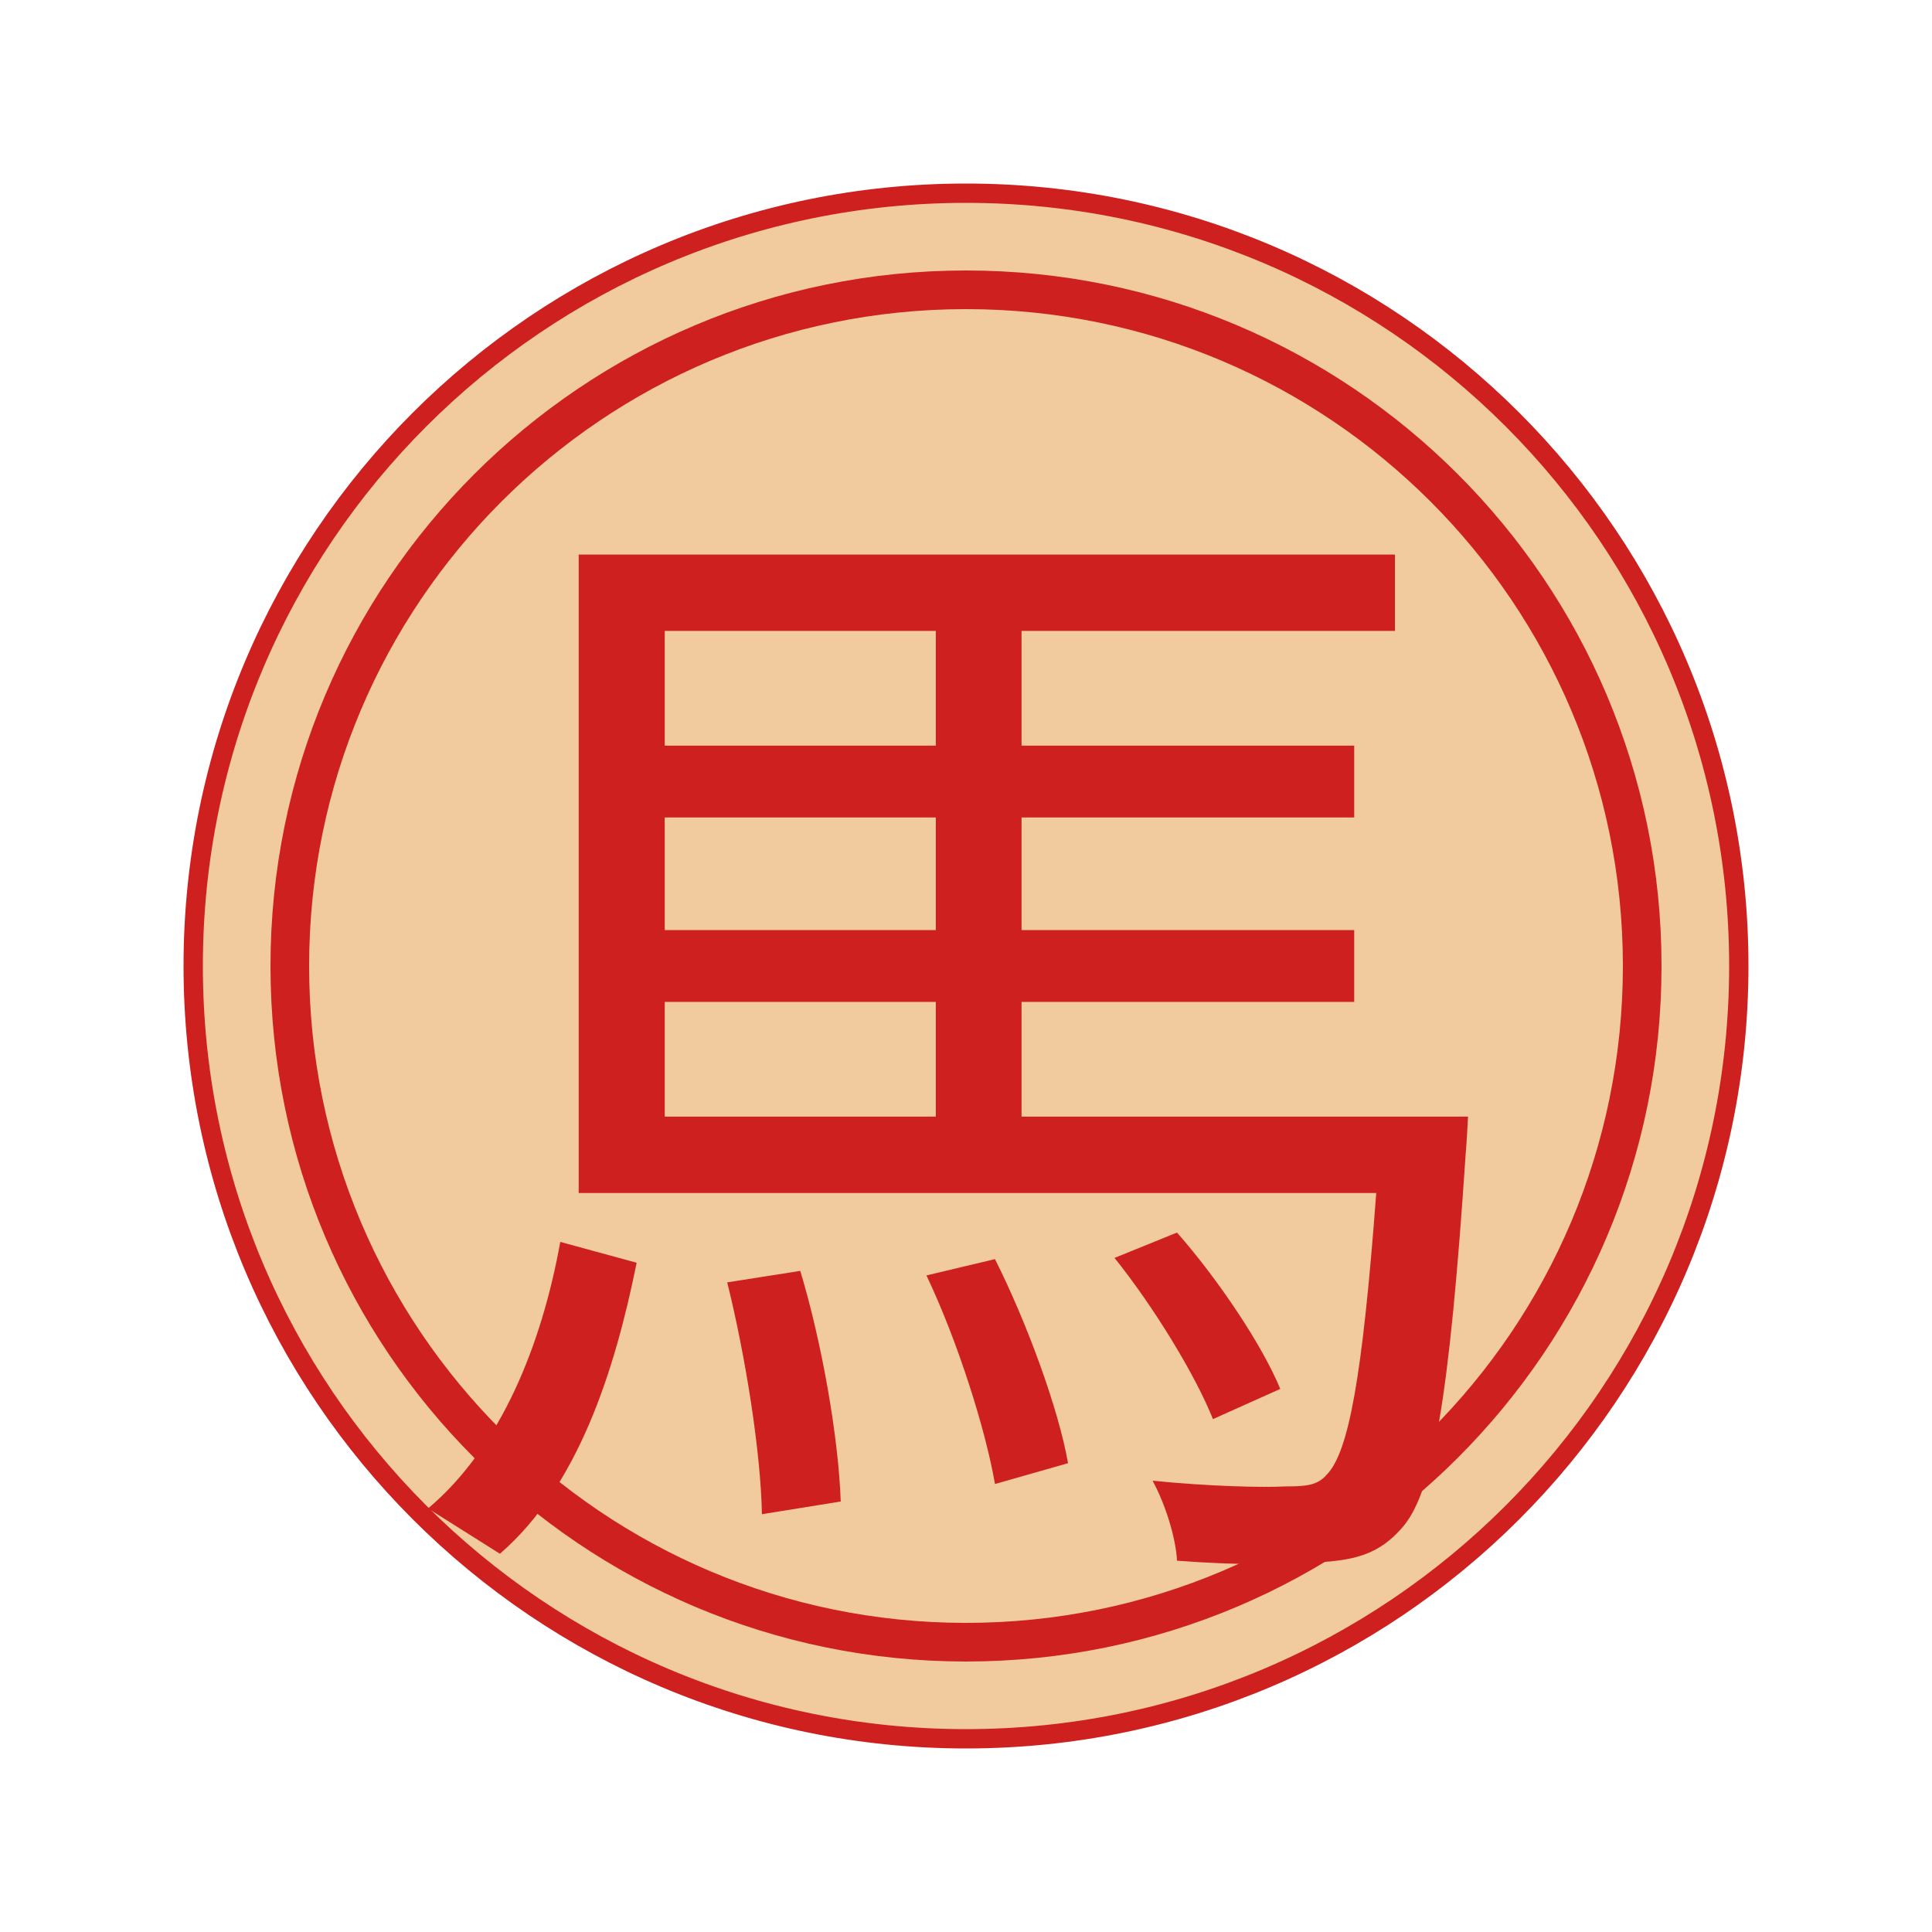
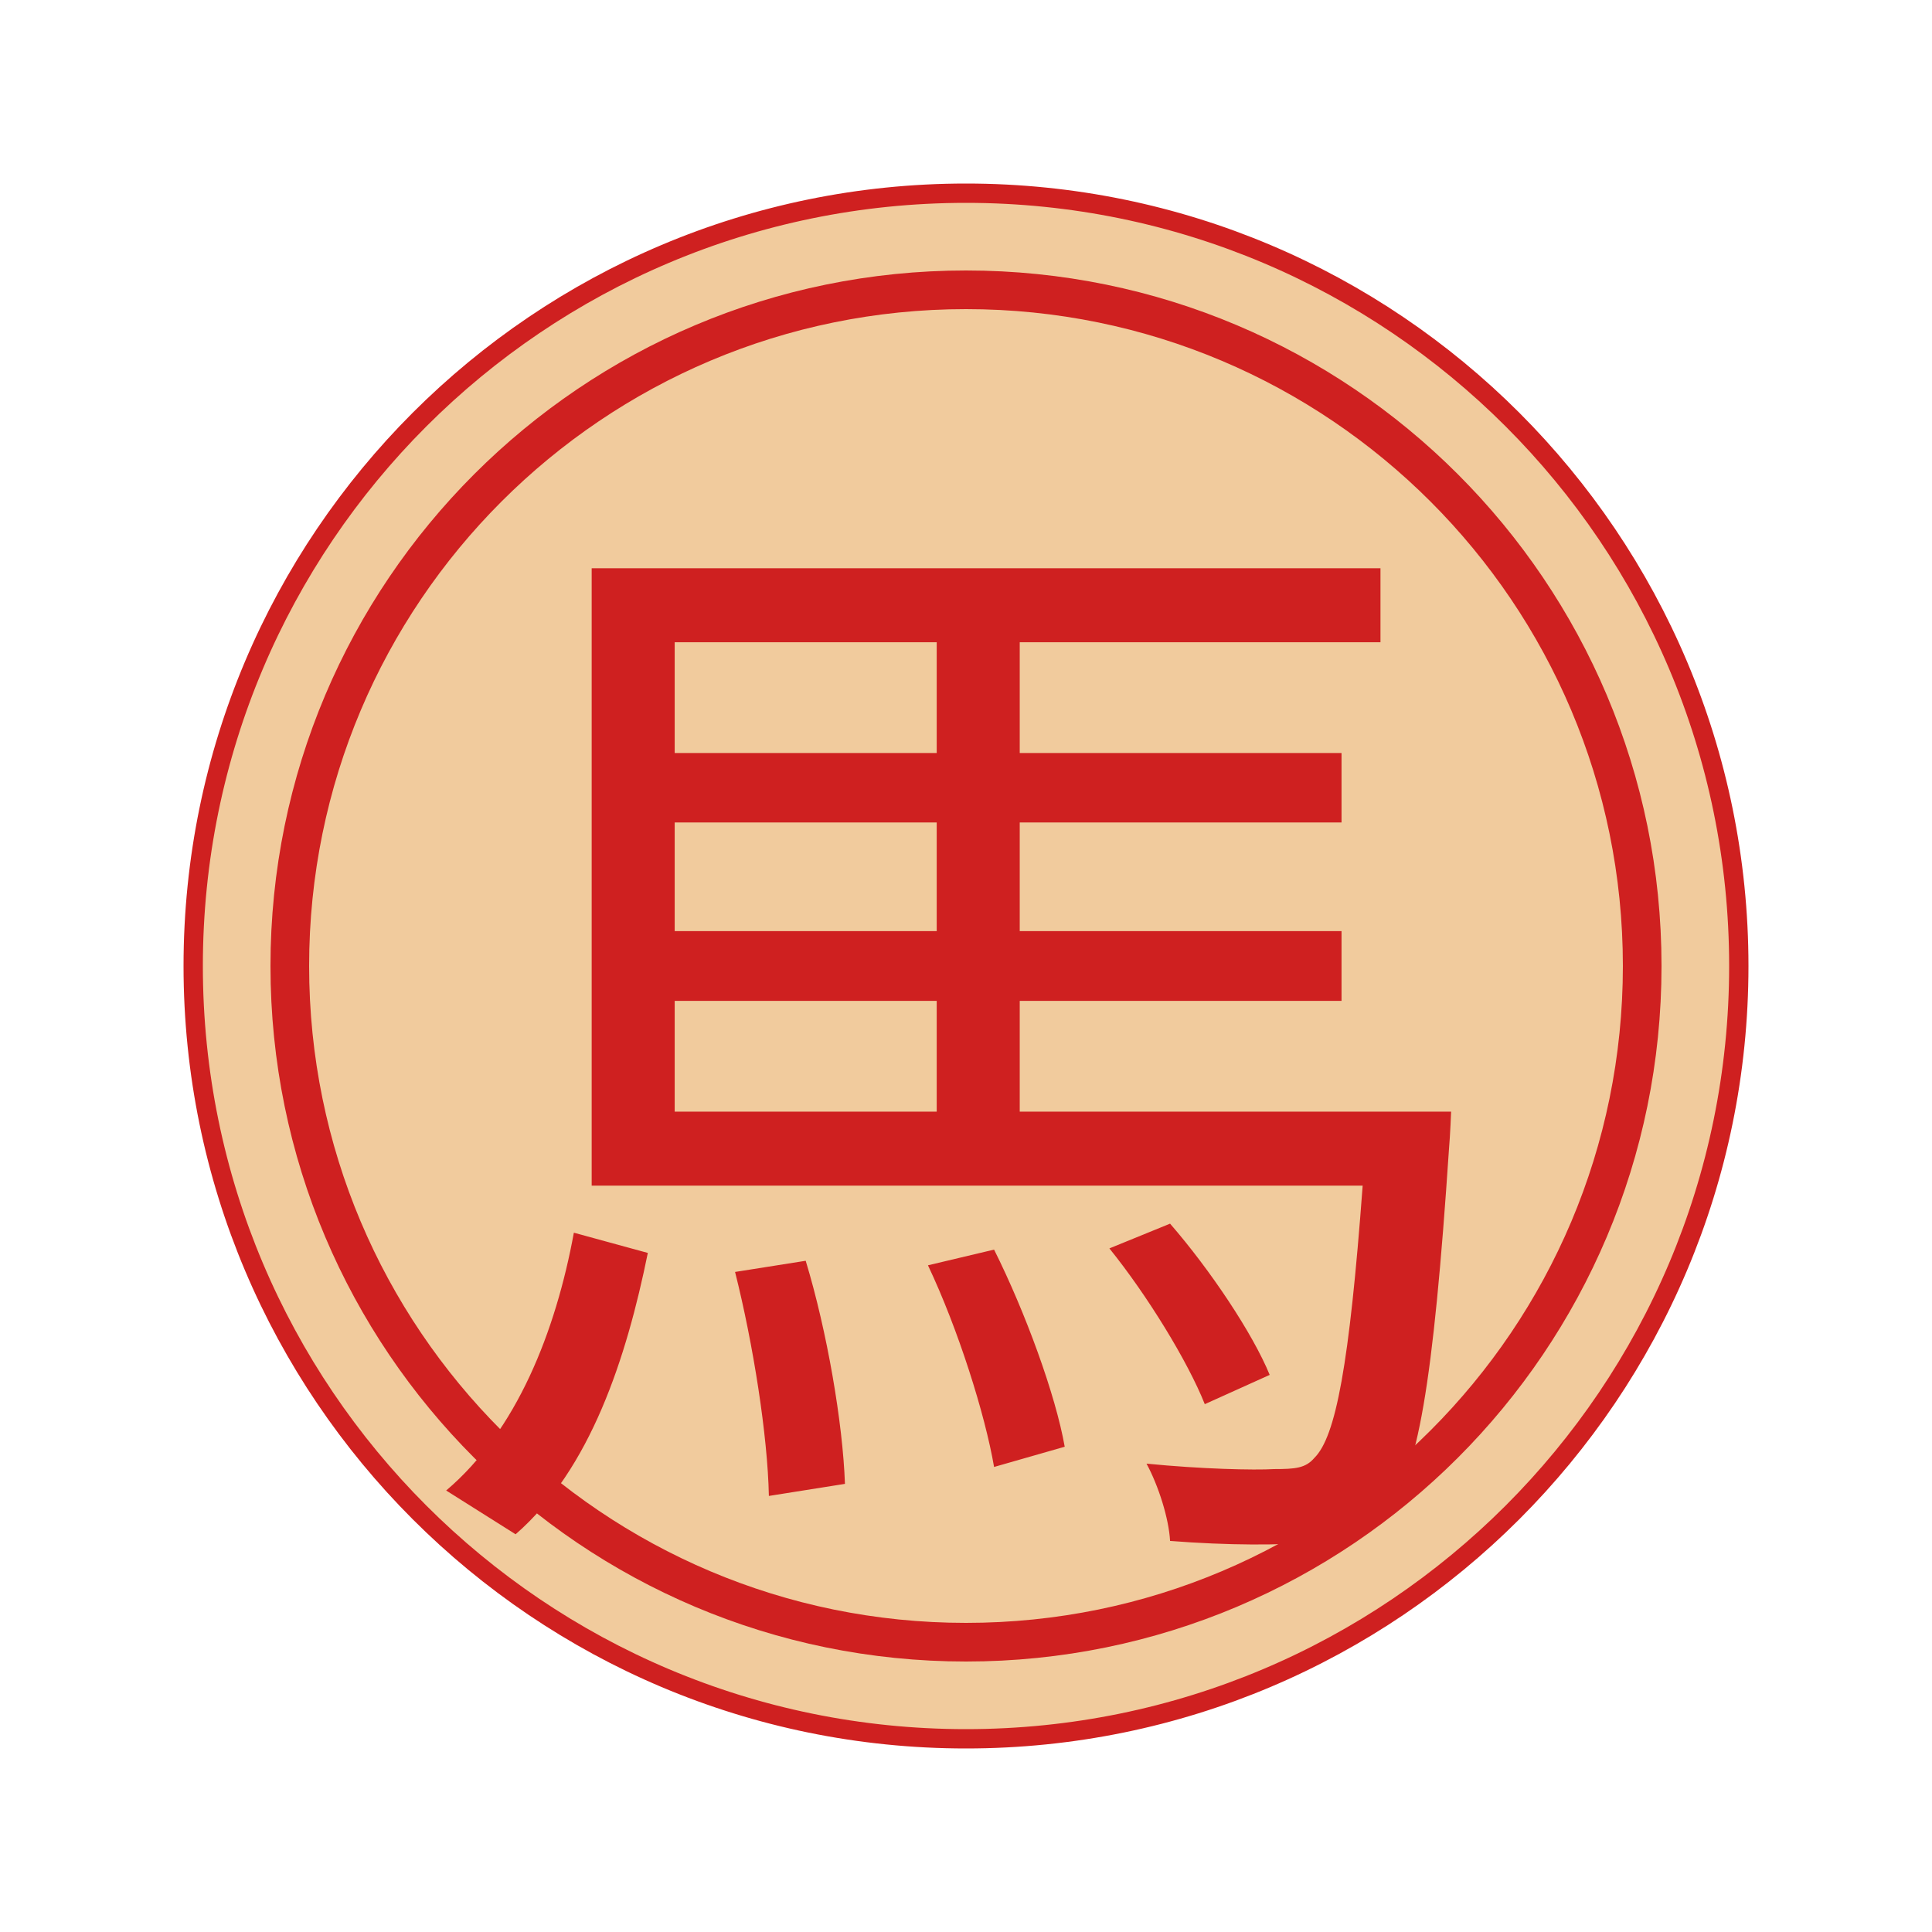
<svg viewBox="0 0 100 100">
  <circle cx="50" cy="50" r="40" fill="#f1cb9d" stroke="#cf2020" stroke-width="1" />
  <circle cx="50" cy="50" r="35" fill="#f1cb9d" stroke="#cf2020" stroke-width="2" />
-   <text x="50" y="50" font-size="60" font-family="LiSu" text-anchor="middle" dominant-baseline="central" fill="#cf2020">馬</text>
+   <text x="50" y="50" font-size="58" font-family="LiSu" text-anchor="middle" dominant-baseline="central" fill="#cf2020">馬</text>
</svg>
